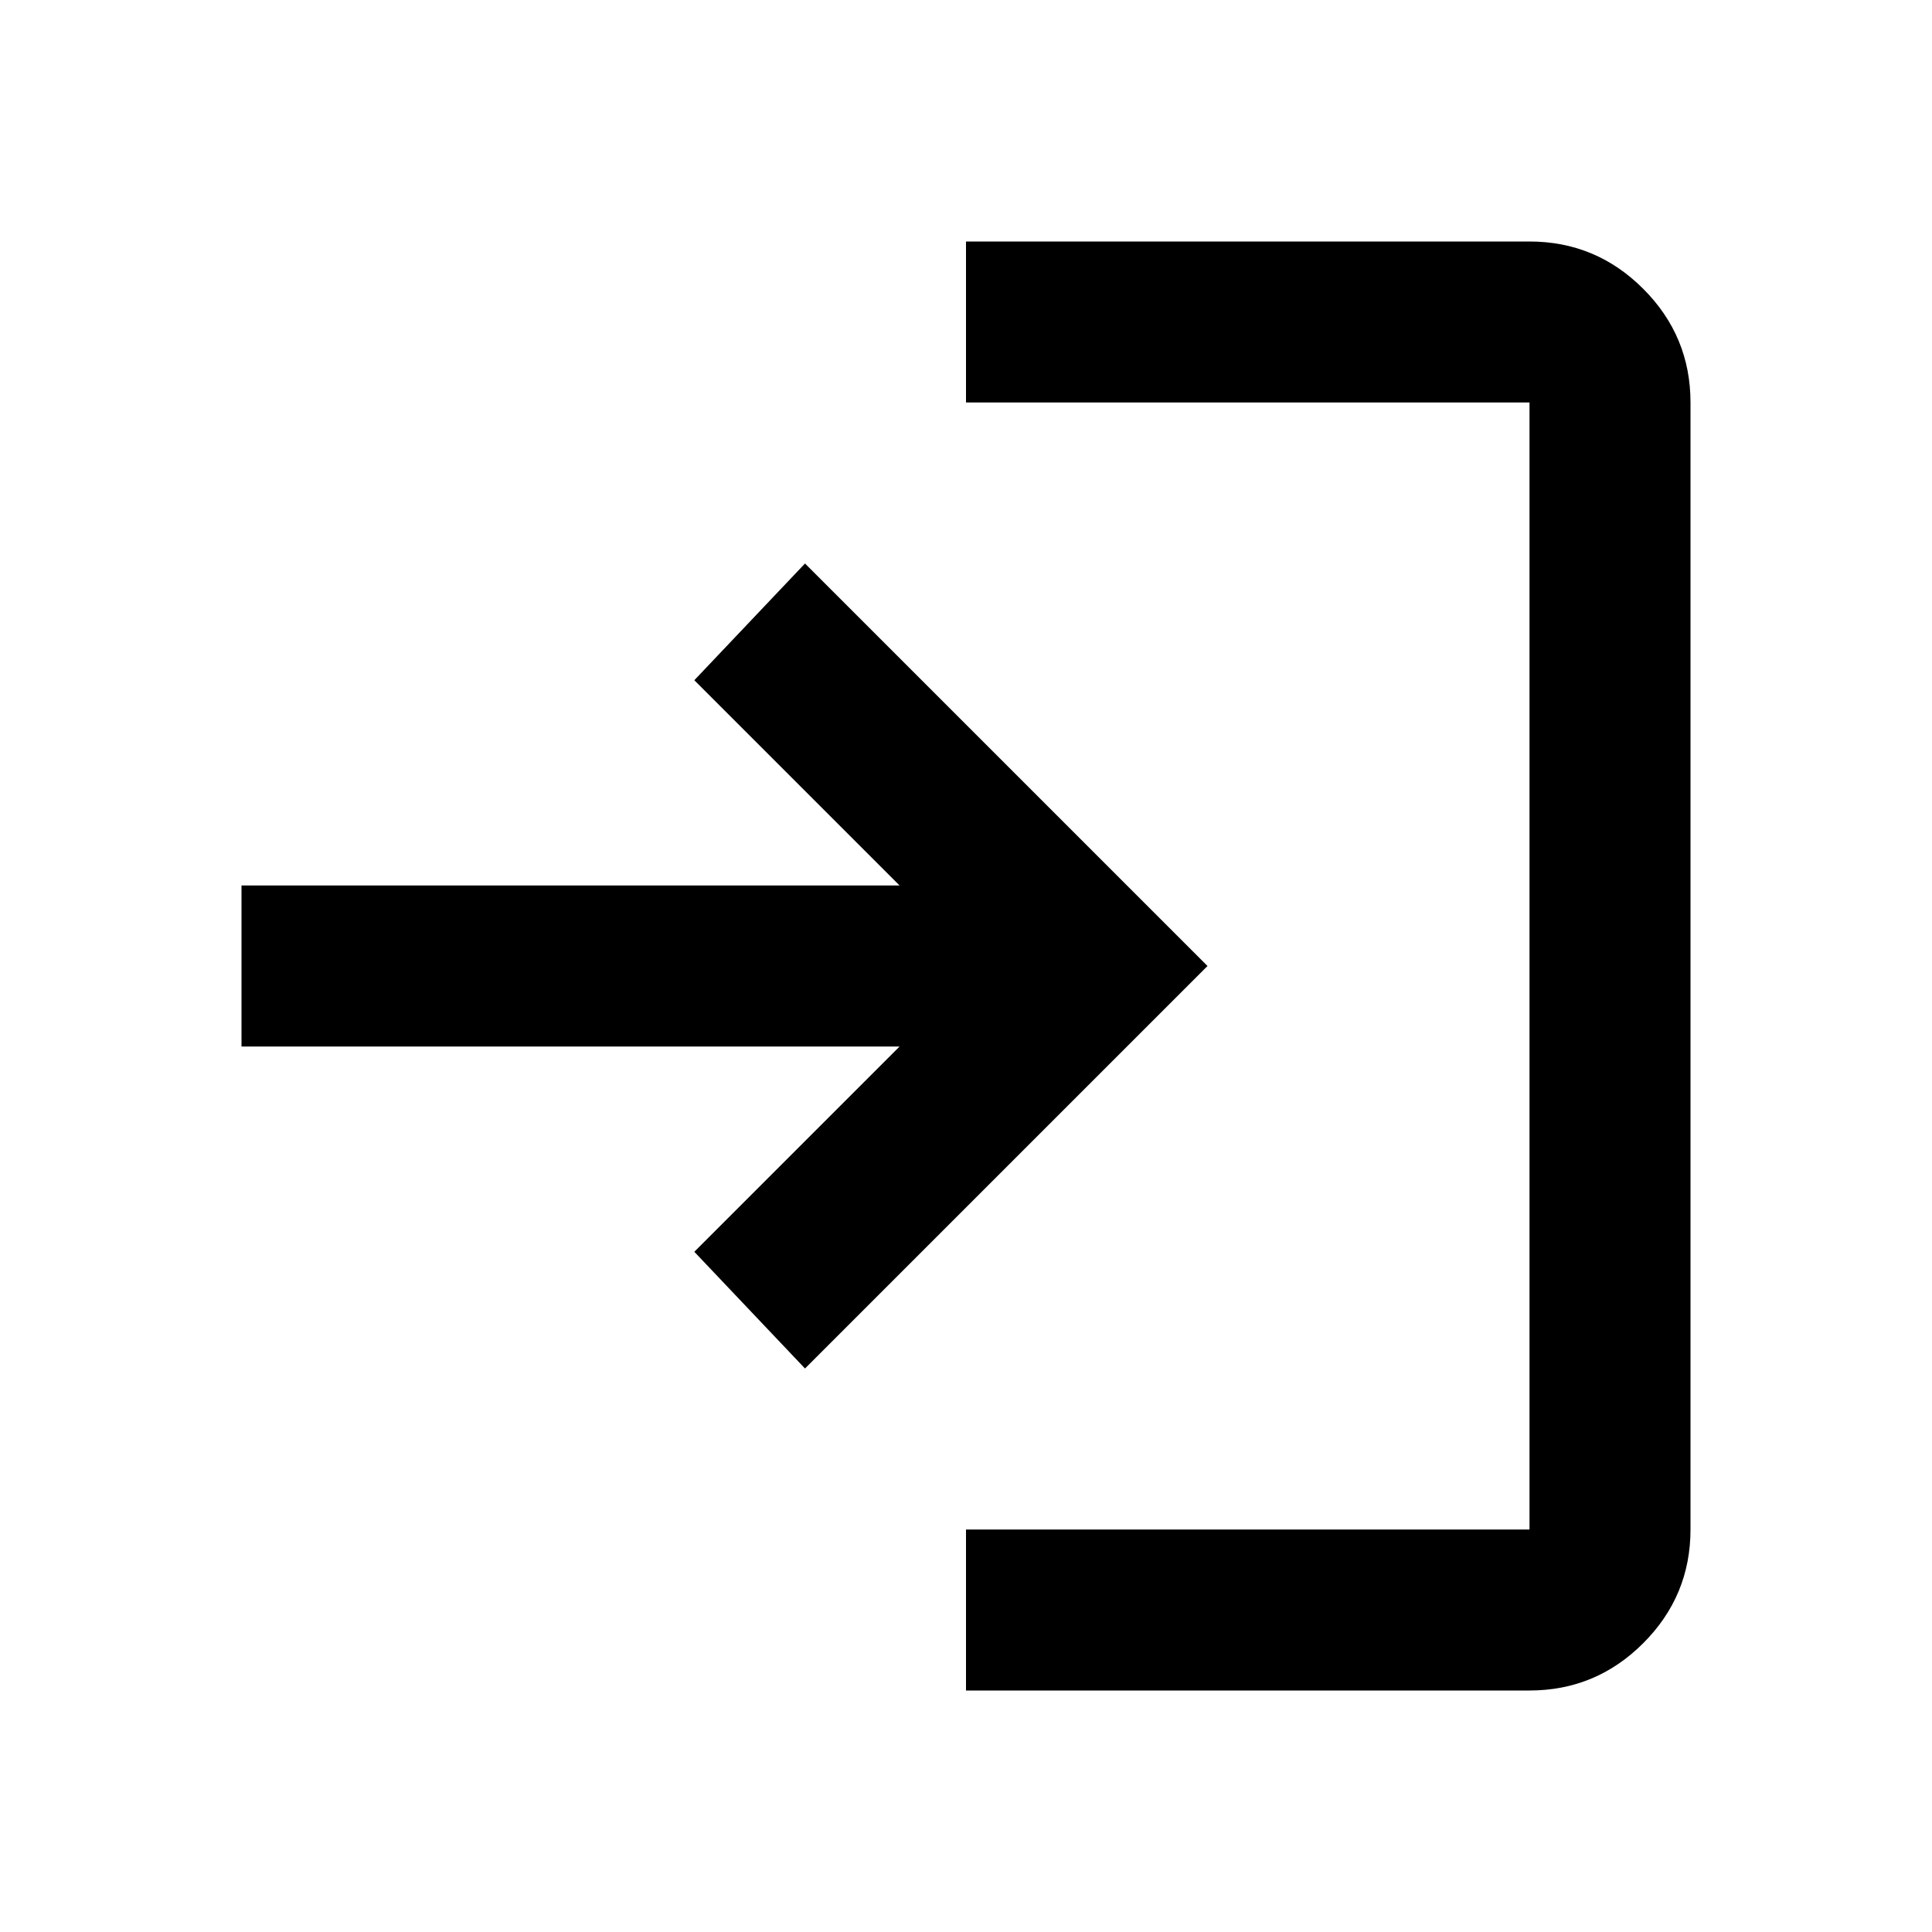
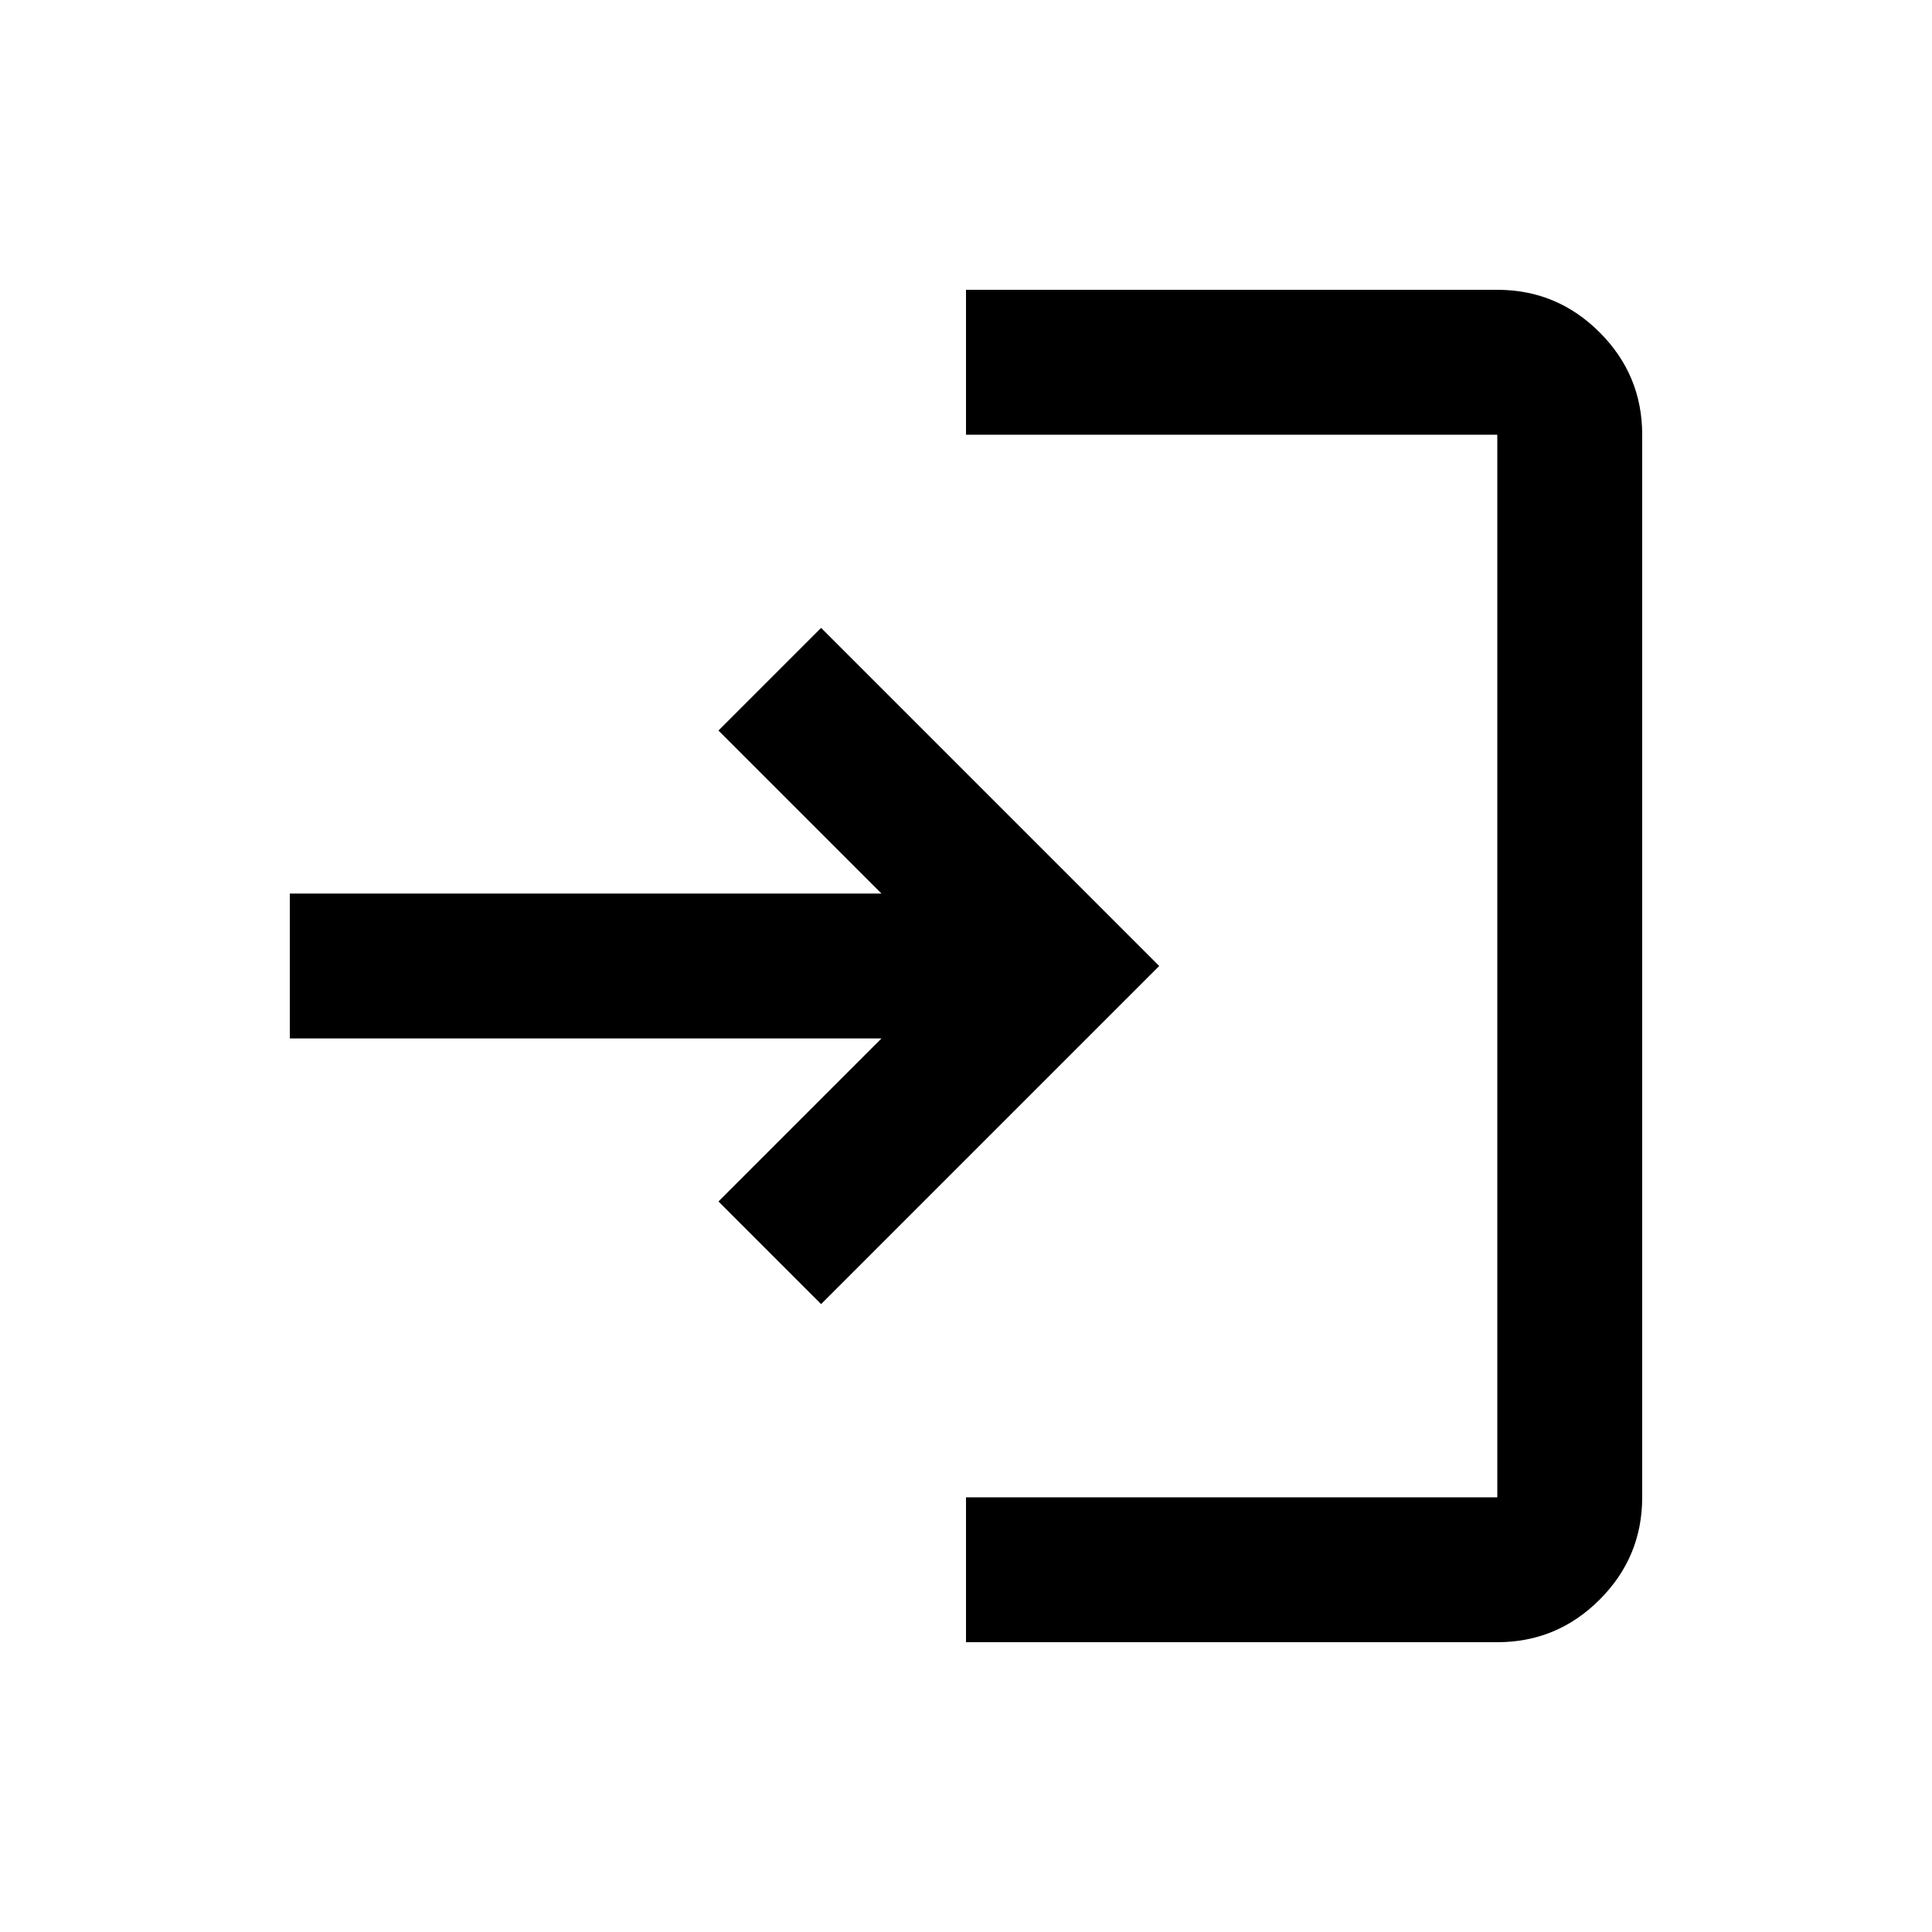
- <svg xmlns="http://www.w3.org/2000/svg" height="24px" viewBox="0 -960 960 960" width="24px" fill="#000000">
-   <path d="M480-120v-80h280v-560H480v-80h280q33 0 56.5 23.5T840-760v560q0 33-23.5 56.5T760-120H480Zm-80-160-55-58 102-102H120v-80h327L345-622l55-58 200 200-200 200Z" />
+ <svg xmlns="http://www.w3.org/2000/svg" height="20px" viewBox="0 -960 960 960" width="20px" fill="#000000">
+   <path d="M480-144v-72h264v-528H480v-72h264q29.7 0 50.85 21.15Q816-773.7 816-744v528q0 29.7-21.15 50.85Q773.7-144 744-144H480Zm-72-168-51-51 81-81H144v-72h294l-81-81 51-51 168 168-168 168Z" />
</svg>
